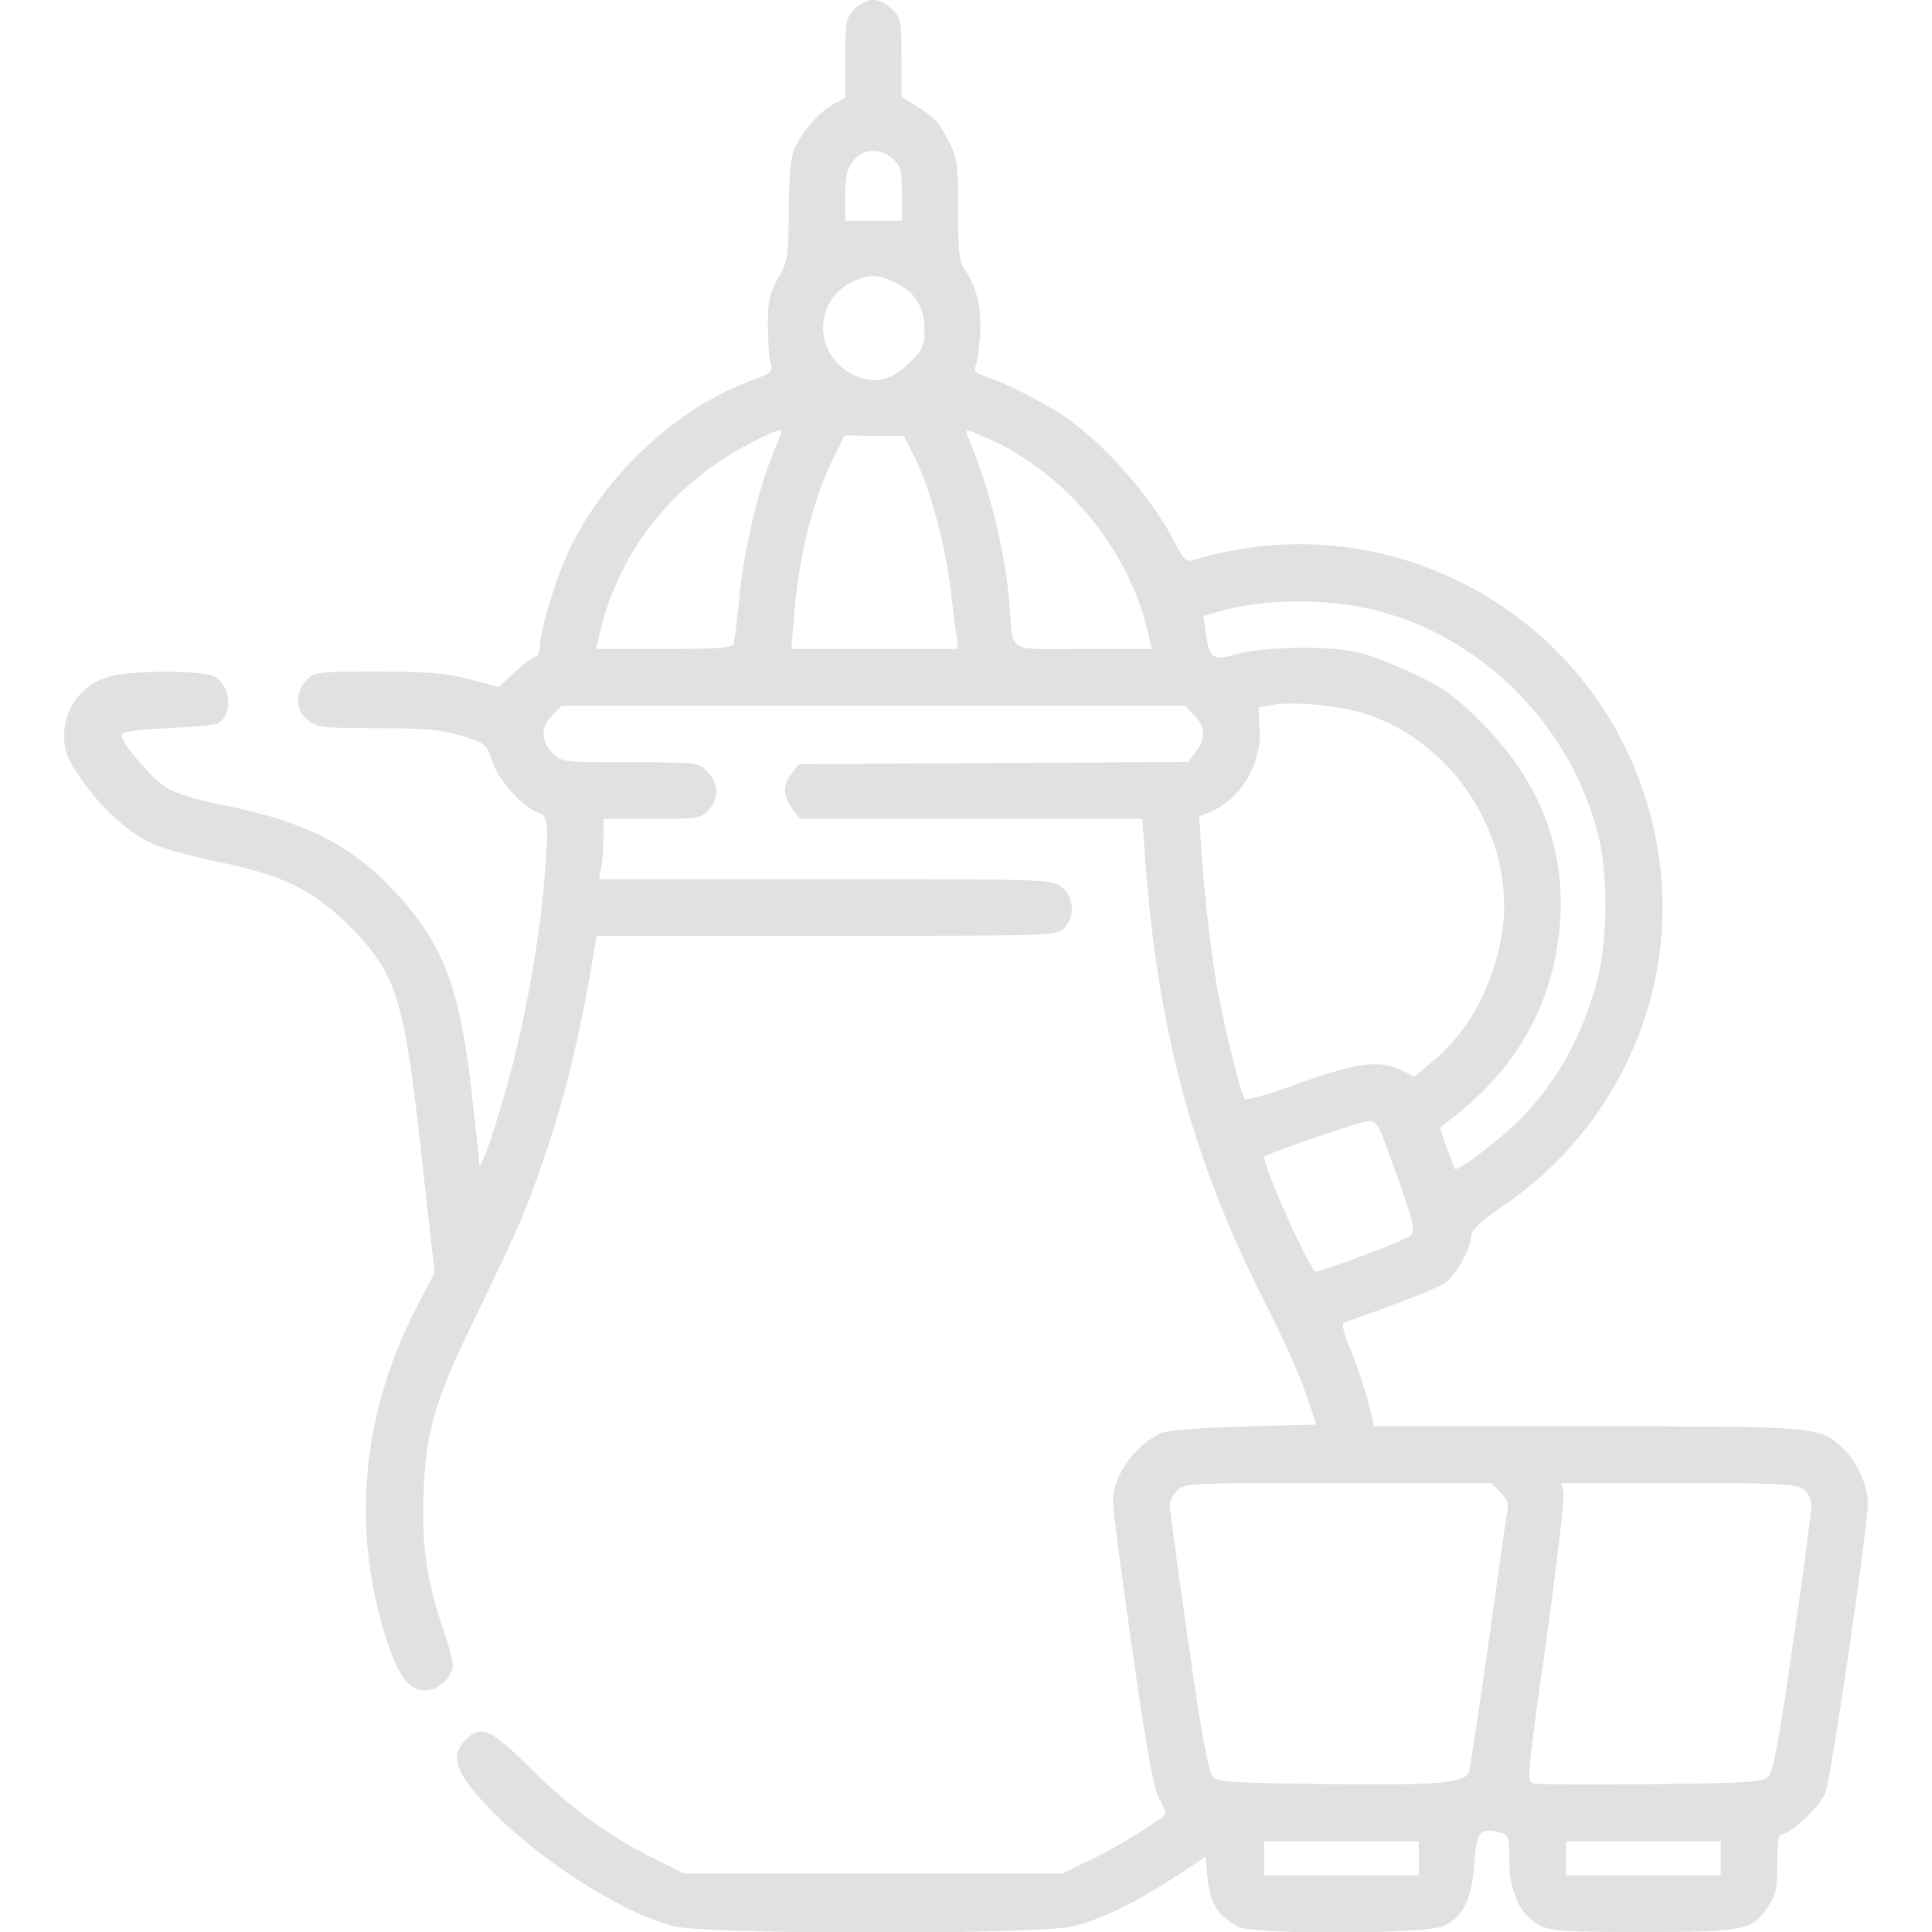
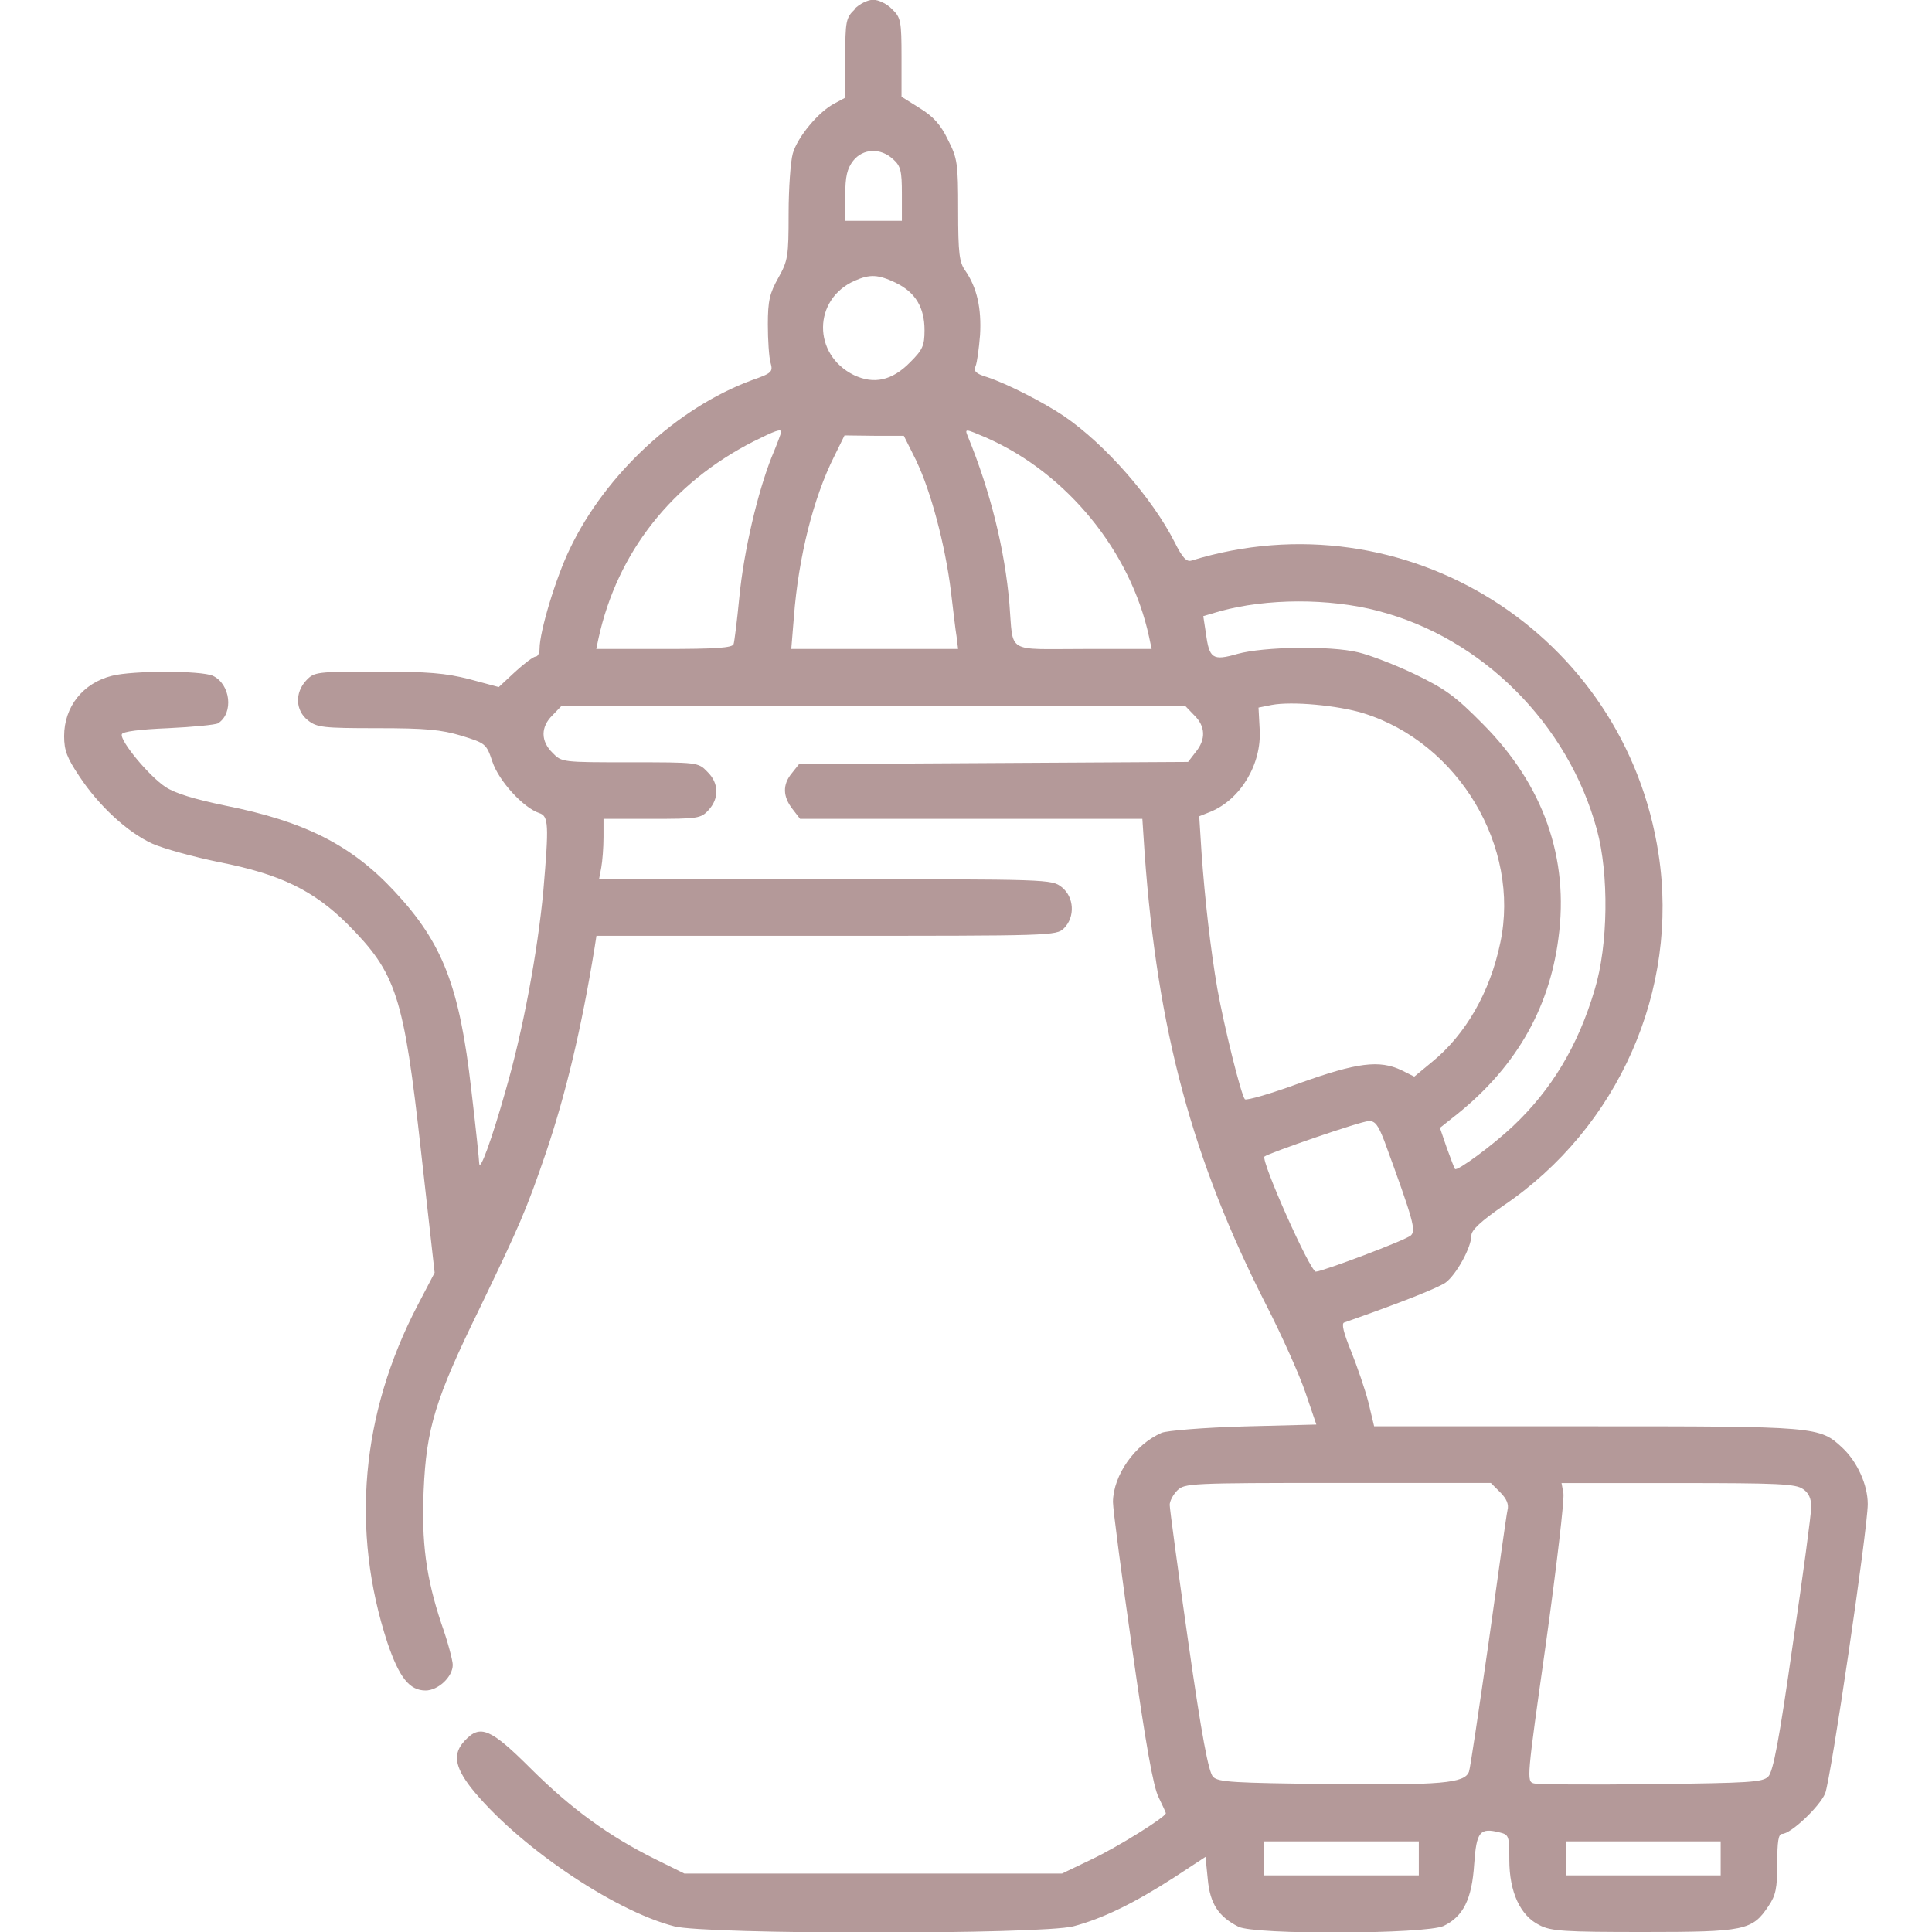
<svg xmlns="http://www.w3.org/2000/svg" version="1.1" width="32" height="32" viewBox="0 0 32 32">
  <linearGradient id="gradient1" x1="100%" y1="0%" x2="0%" y2="0%">
-     <stop offset="0%" style="stop-color: #999999; stop-opacity: .3" />
-     <stop offset="100%" style="stop-color: #999999; stop-opacity: .3" />
+     <stop offset="0%" style="stop-color: #450000; stop-opacity: .4" />
+     <stop offset="100%" style="stop-color: #450000; stop-opacity: .4" />
  </linearGradient>
  <path fill="url(#gradient1)" d="M14.156 0.156c-0.144 0.138-0.156 0.194-0.156 0.806v0.656l-0.175 0.094c-0.269 0.137-0.619 0.563-0.694 0.831-0.037 0.131-0.069 0.581-0.069 0.994 0 0.712-0.012 0.781-0.169 1.062-0.144 0.256-0.175 0.381-0.175 0.775 0 0.256 0.019 0.544 0.044 0.631 0.044 0.156 0.025 0.175-0.313 0.294-1.231 0.456-2.419 1.55-3.012 2.794-0.231 0.475-0.5 1.369-0.5 1.65 0 0.075-0.031 0.131-0.063 0.131-0.037 0-0.188 0.113-0.338 0.25l-0.275 0.256-0.487-0.131c-0.394-0.1-0.681-0.125-1.525-0.125-1.006 0-1.044 0.006-1.175 0.144-0.194 0.206-0.181 0.5 0.025 0.662 0.15 0.119 0.25 0.131 1.15 0.131 0.813 0 1.056 0.025 1.394 0.125 0.4 0.125 0.413 0.131 0.513 0.431 0.106 0.319 0.512 0.762 0.775 0.85 0.156 0.050 0.162 0.188 0.069 1.281-0.094 1.012-0.338 2.325-0.625 3.313-0.231 0.819-0.431 1.363-0.438 1.206 0-0.044-0.056-0.587-0.131-1.219-0.194-1.7-0.469-2.425-1.269-3.281-0.713-0.769-1.487-1.162-2.813-1.425-0.506-0.106-0.819-0.2-0.981-0.306-0.275-0.181-0.762-0.769-0.725-0.875 0.013-0.044 0.3-0.081 0.769-0.1 0.406-0.019 0.781-0.056 0.825-0.081 0.263-0.169 0.206-0.65-0.087-0.787-0.2-0.088-1.325-0.088-1.669 0-0.481 0.119-0.794 0.512-0.794 1 0 0.238 0.050 0.363 0.25 0.662 0.325 0.494 0.8 0.931 1.212 1.119 0.181 0.081 0.681 0.219 1.106 0.306 1.019 0.2 1.563 0.469 2.125 1.025 0.813 0.819 0.931 1.181 1.219 3.769l0.225 2.006-0.281 0.538c-0.938 1.794-1.112 3.731-0.5 5.594 0.194 0.569 0.362 0.788 0.631 0.788 0.206 0 0.45-0.225 0.45-0.425 0-0.069-0.081-0.381-0.188-0.681-0.256-0.769-0.331-1.356-0.294-2.206 0.044-1.031 0.194-1.519 0.919-3 0.662-1.375 0.775-1.625 1.106-2.594 0.331-0.981 0.588-2.056 0.806-3.394l0.031-0.2h3.806c3.731 0 3.813 0 3.938-0.125 0.188-0.188 0.169-0.519-0.038-0.681-0.163-0.131-0.219-0.131-3.919-0.131h-3.744l0.037-0.194c0.019-0.106 0.037-0.331 0.037-0.5v-0.306h0.8c0.756 0 0.813-0.006 0.938-0.144 0.181-0.194 0.175-0.45-0.019-0.637-0.15-0.156-0.162-0.156-1.281-0.156s-1.131 0-1.281-0.156c-0.2-0.194-0.2-0.431 0-0.625l0.15-0.156h10.325l0.15 0.156c0.188 0.181 0.2 0.4 0.025 0.613l-0.125 0.162-6.444 0.037-0.119 0.15c-0.156 0.188-0.15 0.387 0.012 0.594l0.125 0.162h5.669l0.038 0.575c0.212 2.925 0.788 5.075 2.019 7.488 0.256 0.5 0.544 1.144 0.644 1.438l0.181 0.531-1.2 0.031c-0.663 0.019-1.275 0.069-1.363 0.106-0.444 0.194-0.8 0.7-0.806 1.144 0 0.119 0.144 1.219 0.319 2.438 0.225 1.587 0.35 2.288 0.438 2.456 0.063 0.131 0.119 0.25 0.119 0.262 0 0.063-0.8 0.563-1.238 0.769l-0.481 0.231h-6.256l-0.481-0.238c-0.769-0.381-1.387-0.831-2.050-1.488-0.681-0.681-0.85-0.75-1.106-0.475-0.2 0.212-0.169 0.425 0.1 0.775 0.744 0.938 2.35 2.038 3.369 2.3 0.531 0.138 6.075 0.138 6.612 0 0.475-0.125 0.994-0.375 1.663-0.806l0.525-0.344 0.038 0.375c0.038 0.4 0.175 0.613 0.506 0.781 0.262 0.138 3.106 0.125 3.4-0.012 0.325-0.156 0.469-0.444 0.506-1.025 0.038-0.538 0.094-0.606 0.419-0.525 0.156 0.038 0.163 0.056 0.163 0.456 0 0.531 0.181 0.925 0.5 1.081 0.188 0.1 0.419 0.113 1.719 0.113 1.681 0 1.806-0.025 2.075-0.431 0.119-0.175 0.144-0.294 0.144-0.7 0-0.369 0.019-0.494 0.081-0.494 0.144 0 0.619-0.45 0.712-0.669 0.094-0.231 0.706-4.387 0.706-4.794 0-0.319-0.175-0.7-0.413-0.925-0.387-0.363-0.406-0.363-4.244-0.363h-3.519l-0.094-0.394c-0.056-0.219-0.188-0.6-0.288-0.85-0.125-0.306-0.163-0.462-0.113-0.475 0.944-0.331 1.544-0.569 1.681-0.663 0.175-0.131 0.425-0.581 0.425-0.781 0-0.087 0.163-0.238 0.525-0.488 1.913-1.294 2.919-3.581 2.575-5.825-0.556-3.662-4.206-5.95-7.738-4.863-0.081 0.025-0.15-0.050-0.275-0.3-0.369-0.731-1.15-1.625-1.837-2.094-0.344-0.231-0.944-0.537-1.269-0.644-0.188-0.056-0.231-0.1-0.194-0.181 0.025-0.056 0.056-0.287 0.075-0.519 0.025-0.438-0.050-0.781-0.244-1.063-0.1-0.138-0.119-0.287-0.119-1 0-0.781-0.012-0.862-0.169-1.169-0.119-0.25-0.244-0.387-0.469-0.525l-0.3-0.188v-0.65c0-0.606-0.012-0.662-0.156-0.8-0.081-0.087-0.225-0.156-0.313-0.156s-0.231 0.069-0.313 0.156zM14.794 2.638c0.125 0.112 0.144 0.194 0.144 0.575v0.444h-0.938v-0.413c0-0.325 0.031-0.45 0.131-0.581 0.162-0.206 0.456-0.219 0.662-0.025zM14.844 4.688c0.319 0.156 0.469 0.406 0.469 0.781 0 0.256-0.031 0.325-0.238 0.531-0.3 0.306-0.6 0.369-0.931 0.213-0.688-0.338-0.681-1.256 0.012-1.563 0.256-0.112 0.387-0.106 0.688 0.037zM12.938 7.156c0 0.019-0.069 0.206-0.156 0.412-0.231 0.581-0.463 1.556-0.537 2.331-0.037 0.381-0.081 0.731-0.094 0.769-0.019 0.063-0.3 0.081-1.15 0.081h-1.125l0.037-0.175c0.313-1.431 1.219-2.575 2.569-3.263 0.363-0.181 0.456-0.213 0.456-0.156zM16.35 7.256c1.325 0.588 2.375 1.875 2.681 3.287l0.044 0.206h-1.131c-1.3 0-1.156 0.088-1.225-0.75-0.075-0.887-0.313-1.856-0.688-2.769-0.056-0.138-0.050-0.131 0.319 0.025zM15.175 7.631c0.238 0.488 0.481 1.394 0.575 2.162 0.037 0.3 0.075 0.644 0.094 0.75l0.025 0.206h-2.763l0.044-0.537c0.075-0.975 0.319-1.963 0.669-2.656l0.169-0.344 0.494 0.006h0.488l0.206 0.412zM22.825 10.119c1.719 0.444 3.15 1.869 3.625 3.625 0.2 0.731 0.188 1.912-0.038 2.65-0.275 0.931-0.719 1.663-1.356 2.262-0.331 0.313-0.925 0.75-0.956 0.706-0.012-0.006-0.069-0.169-0.137-0.35l-0.113-0.331 0.212-0.169c1.012-0.788 1.594-1.769 1.75-2.969 0.181-1.331-0.25-2.544-1.25-3.55-0.45-0.456-0.619-0.581-1.125-0.825-0.325-0.156-0.75-0.319-0.938-0.363-0.462-0.113-1.569-0.094-2 0.025-0.413 0.119-0.469 0.081-0.525-0.338l-0.044-0.287 0.275-0.081c0.775-0.213 1.8-0.219 2.619-0.006zM22.581 11.813c1.575 0.488 2.606 2.213 2.269 3.8-0.169 0.819-0.575 1.525-1.137 1.981l-0.288 0.238-0.212-0.106c-0.369-0.175-0.738-0.125-1.681 0.212-0.475 0.175-0.887 0.294-0.913 0.269-0.063-0.069-0.344-1.206-0.456-1.831-0.113-0.656-0.206-1.469-0.262-2.256l-0.038-0.6 0.188-0.075c0.5-0.206 0.85-0.794 0.813-1.369l-0.019-0.356 0.219-0.044c0.337-0.063 1.087 0.006 1.519 0.137zM22.925 18.887c0.488 1.331 0.531 1.494 0.444 1.575-0.075 0.075-1.469 0.6-1.575 0.6-0.094 0-0.913-1.837-0.85-1.906 0.063-0.056 1.6-0.587 1.725-0.587 0.106-0.006 0.156 0.063 0.256 0.319zM24.85 24.719c0.106 0.106 0.144 0.2 0.119 0.294-0.019 0.081-0.156 1.069-0.313 2.194-0.163 1.125-0.306 2.094-0.325 2.137-0.069 0.194-0.469 0.225-2.313 0.206-1.581-0.019-1.837-0.031-1.925-0.119-0.075-0.075-0.188-0.669-0.413-2.244-0.169-1.181-0.306-2.2-0.306-2.262s0.056-0.169 0.125-0.238c0.119-0.119 0.206-0.125 2.656-0.125h2.538l0.156 0.156zM29.863 24.663c0.094 0.063 0.137 0.156 0.137 0.294 0 0.113-0.137 1.137-0.306 2.281-0.225 1.587-0.325 2.106-0.406 2.188-0.094 0.094-0.306 0.106-1.931 0.125-1.006 0.012-1.881 0.006-1.95-0.012-0.125-0.031-0.119-0.075 0.2-2.331 0.175-1.262 0.306-2.375 0.288-2.475l-0.031-0.169h1.931c1.644 0 1.95 0.012 2.069 0.1zM23.5 30.781v0.281h-2.563v-0.563h2.563v0.281zM28.5 30.781v0.281h-2.563v-0.563h2.563v0.281z" />
</svg>
